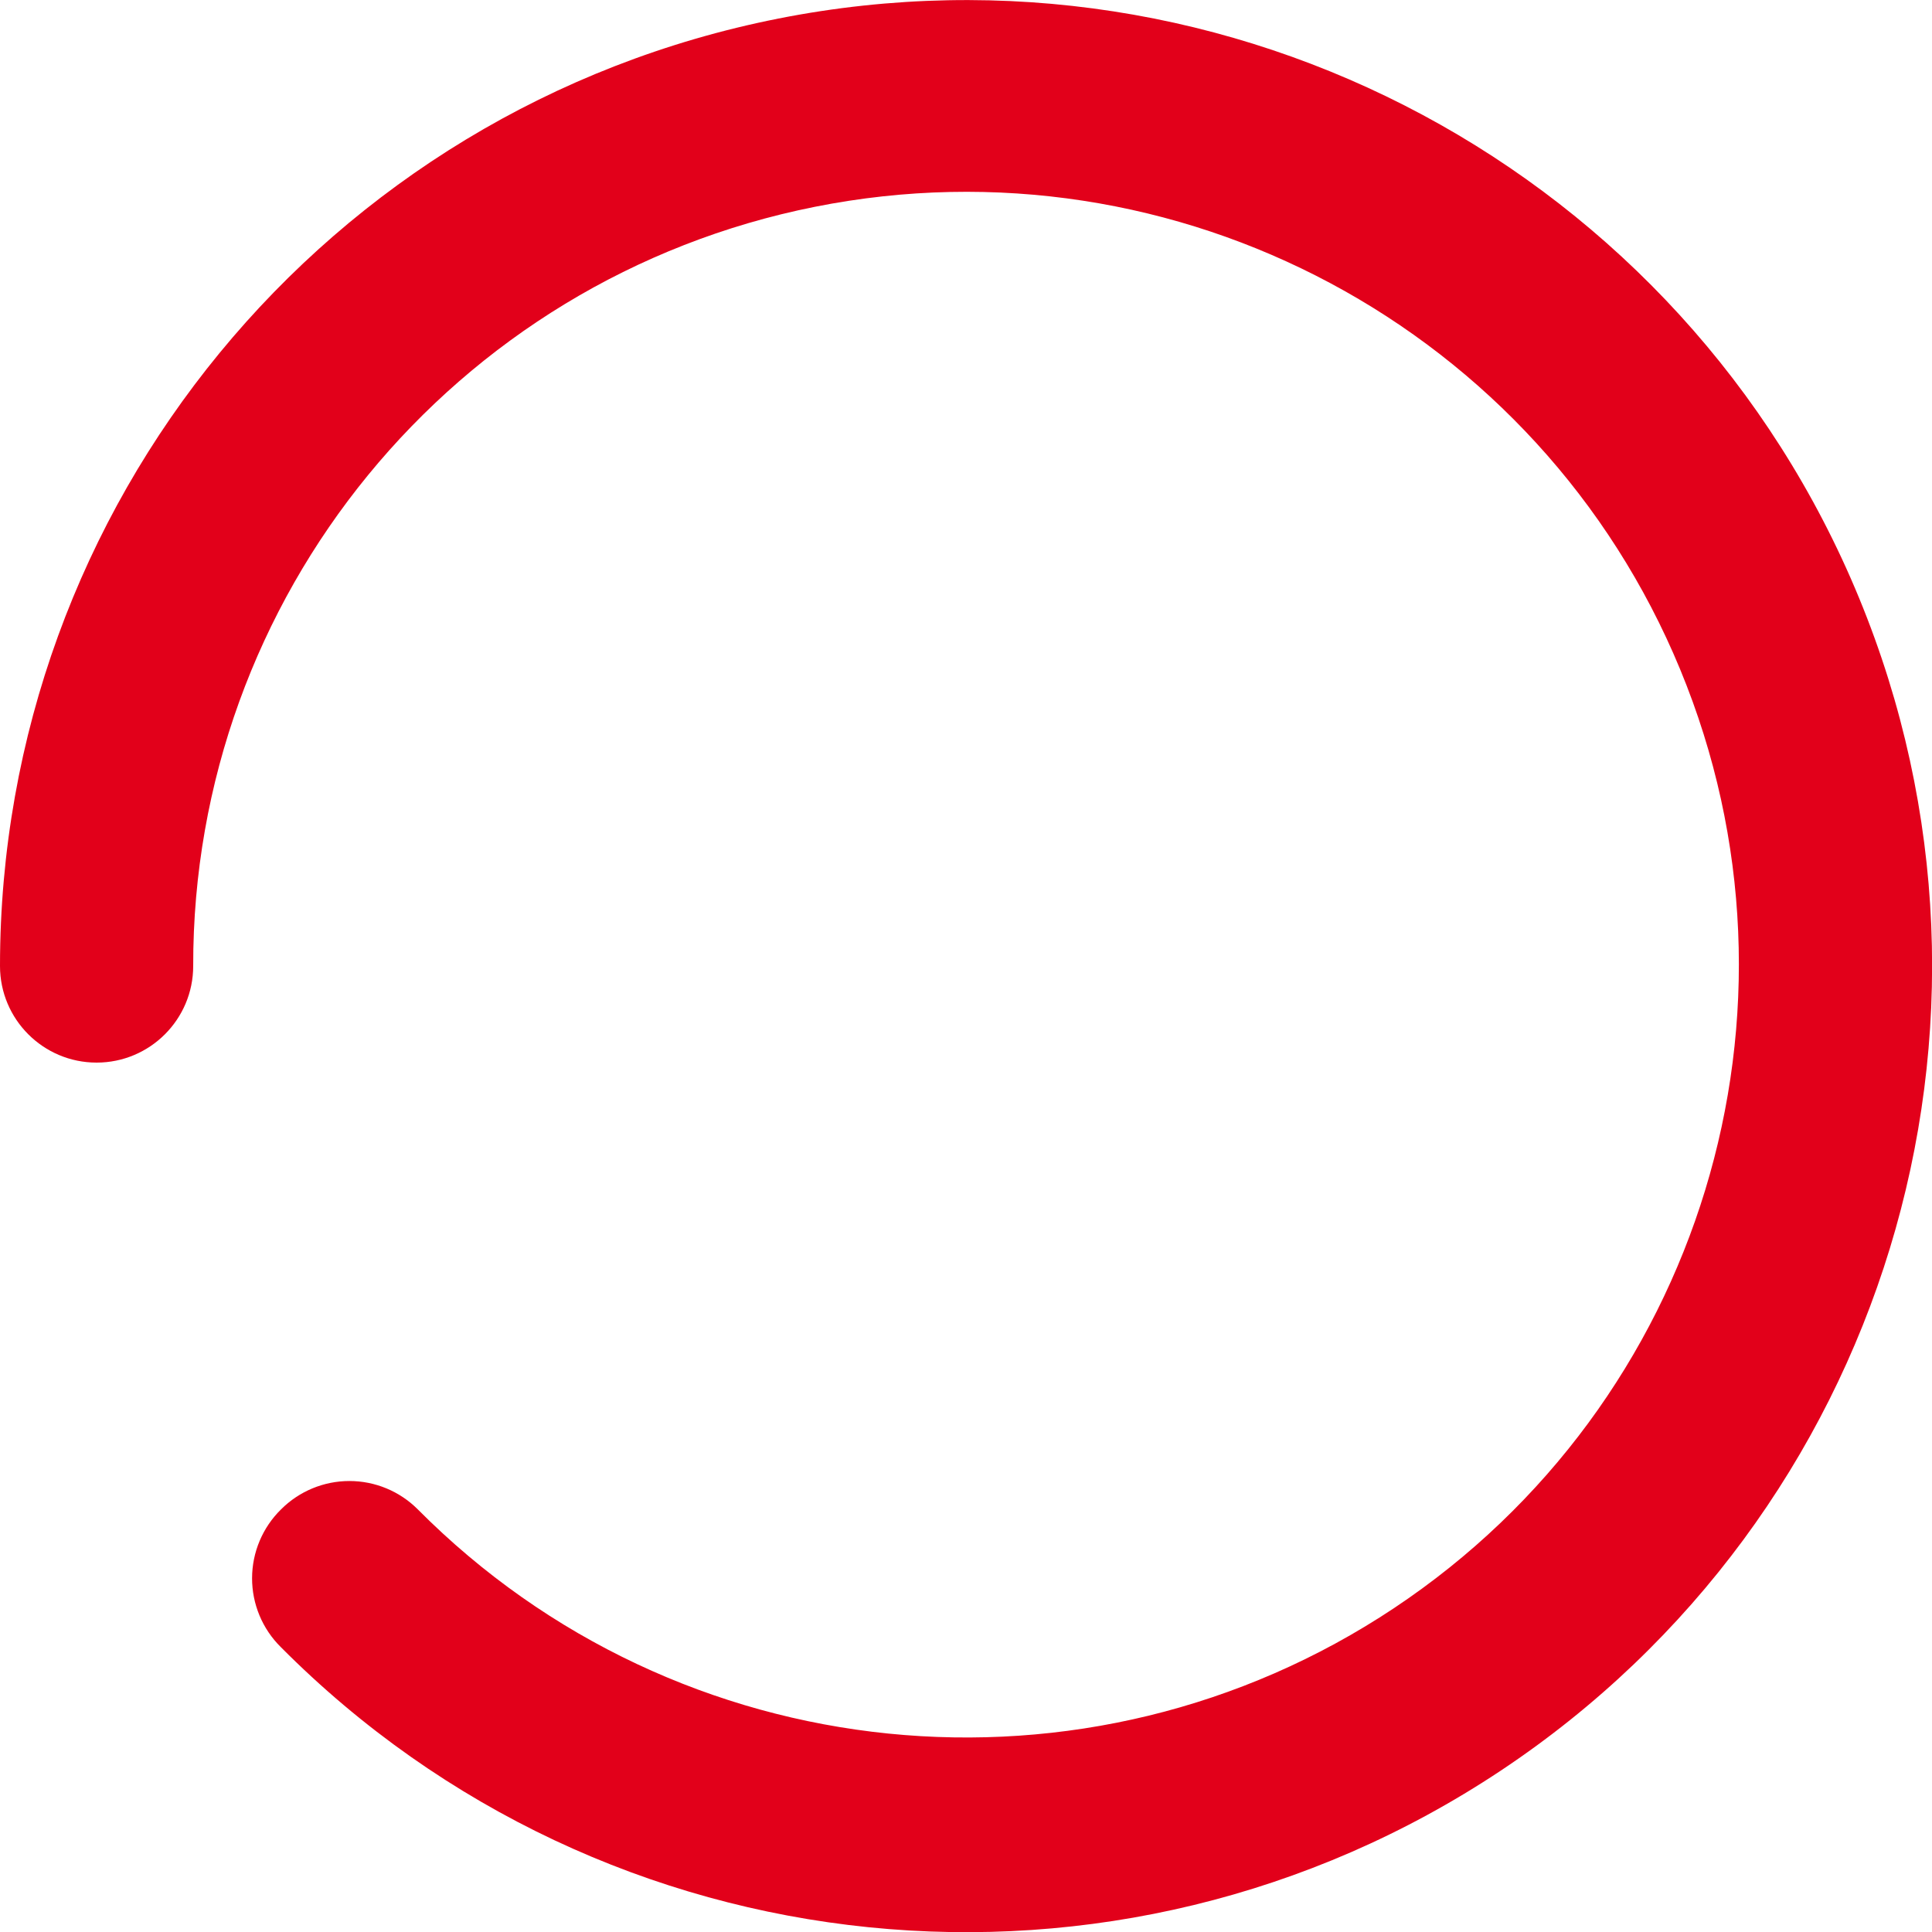
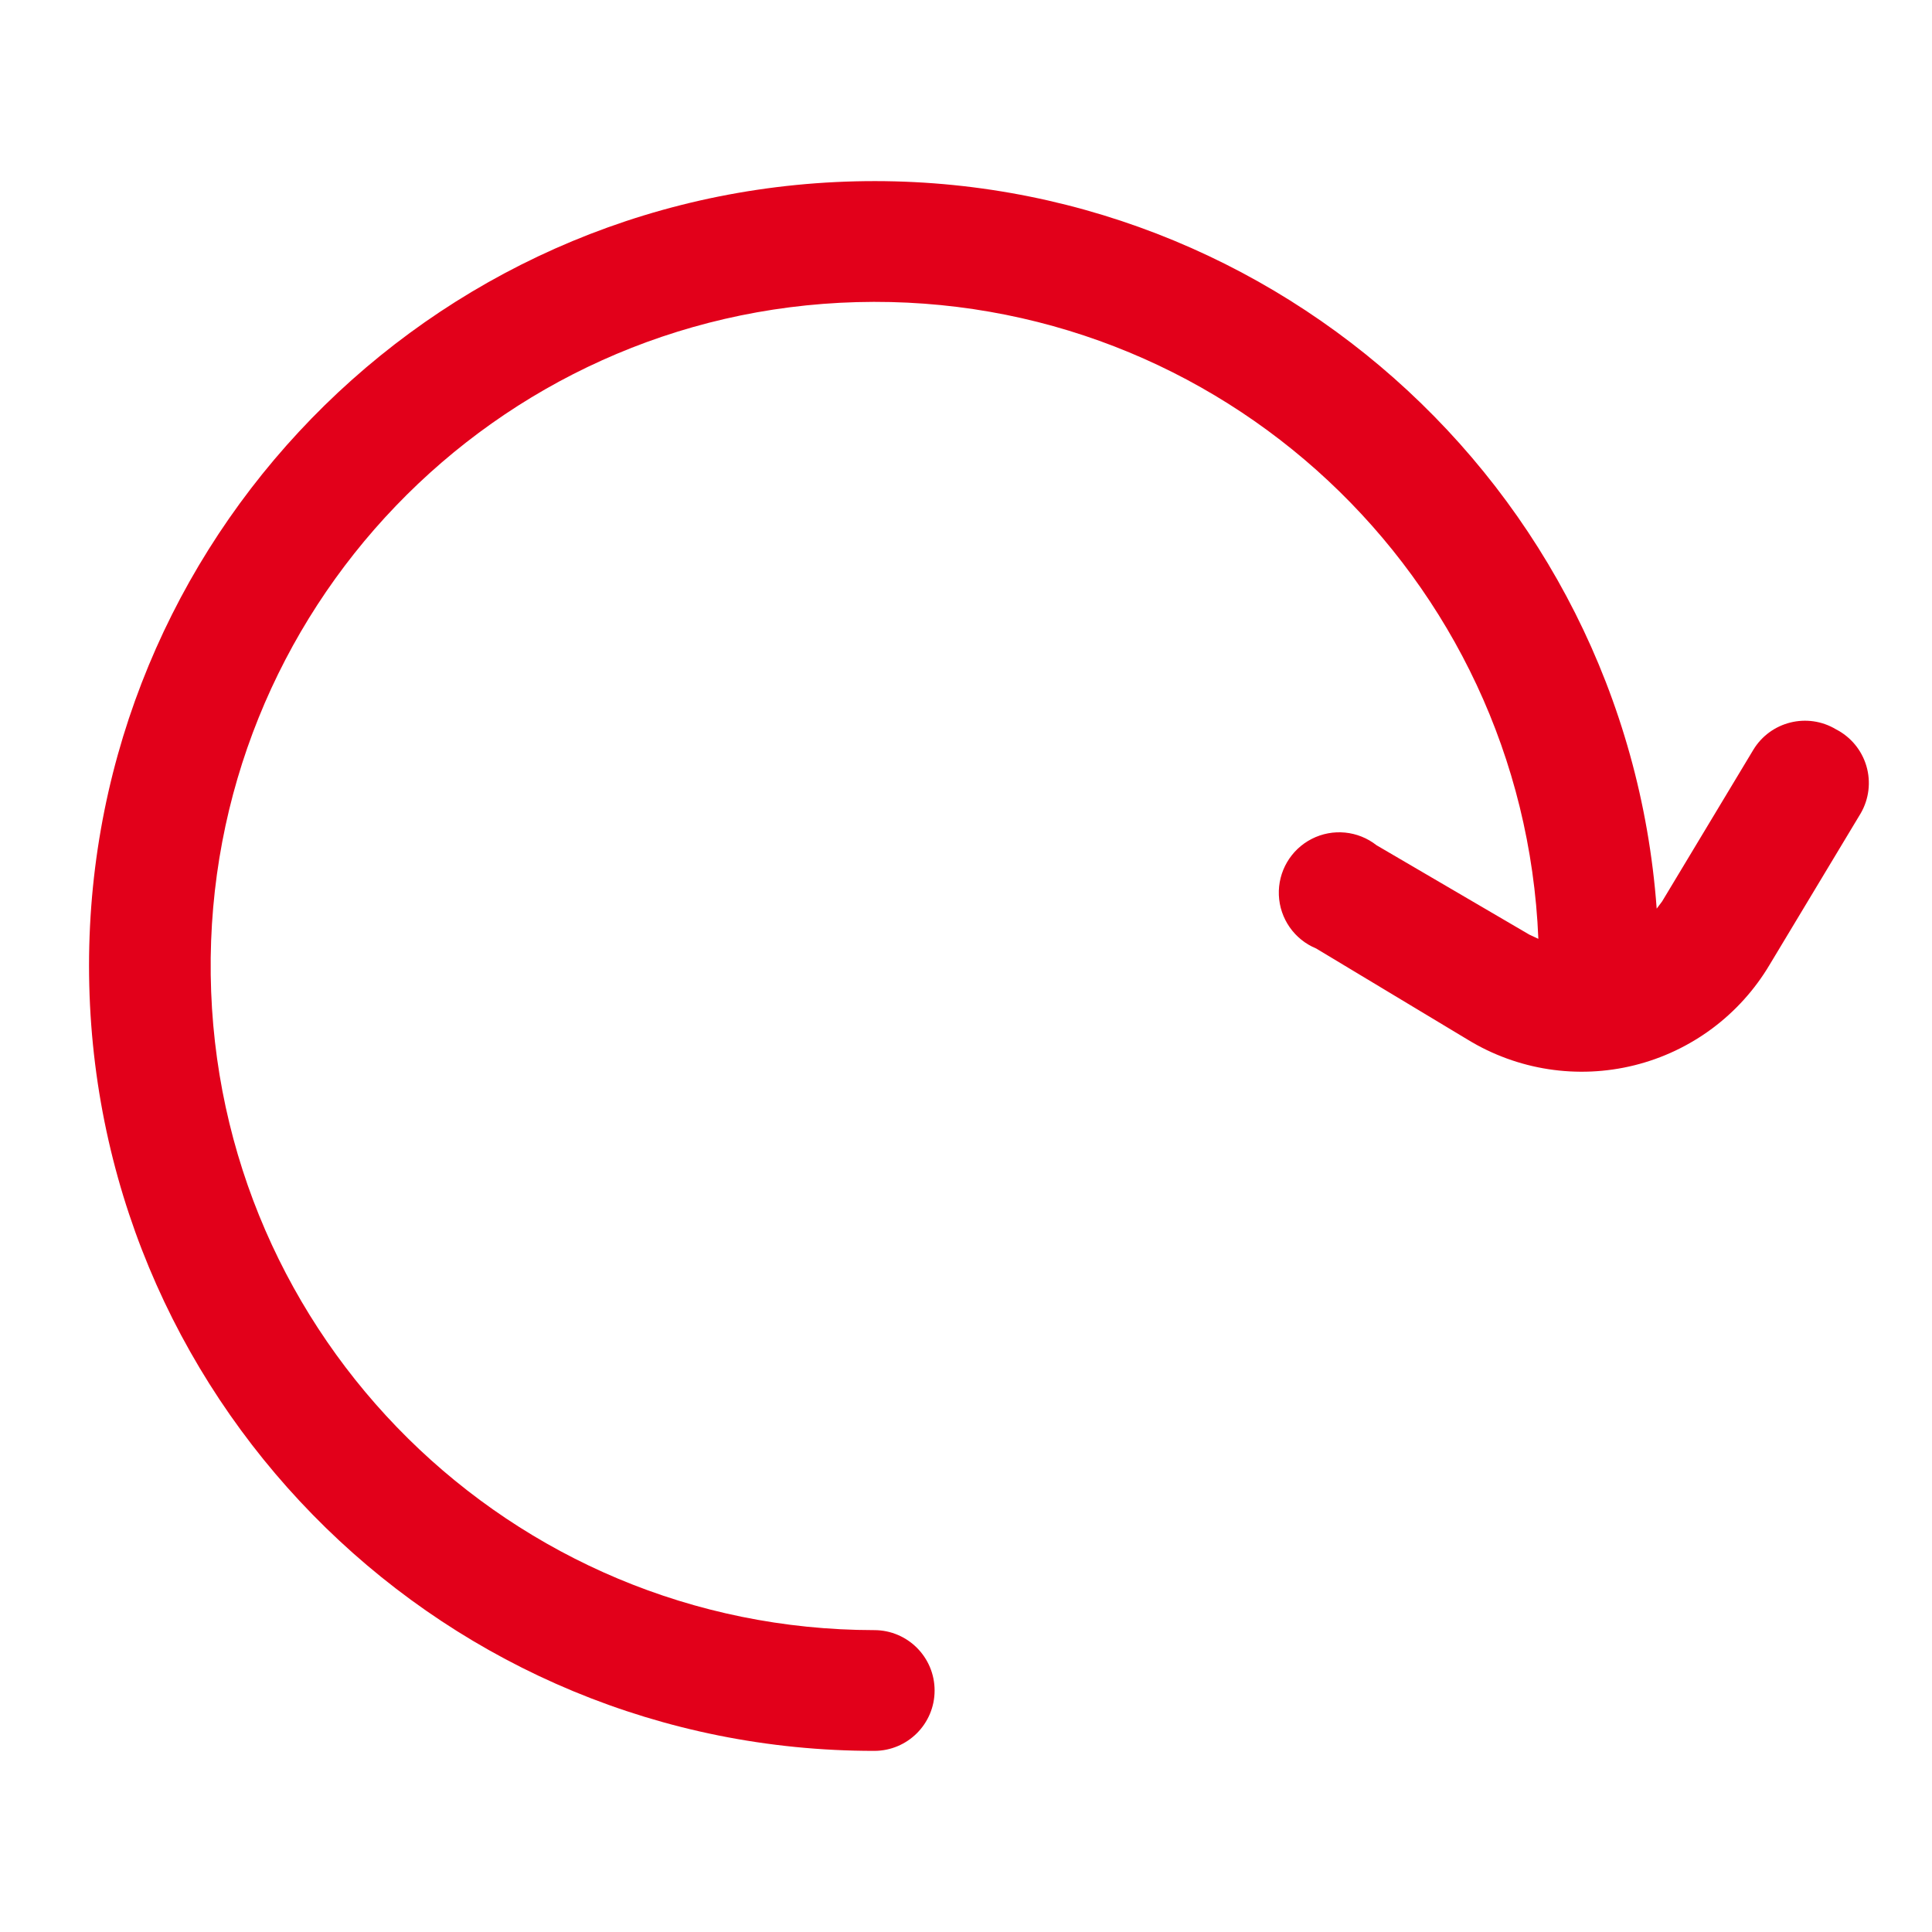
- <svg xmlns="http://www.w3.org/2000/svg" viewBox="0 0 64 64">
-   <g id="Loader">
-     <path d="M9.31,50a3.2,3.2,0,0,1,4.53,0A25.6,25.6,0,1,0,6.4,32,3.2,3.2,0,0,1,0,32,32,32,0,1,1,9.3,54.56,3.2,3.2,0,0,1,9.31,50Z" style="fill:#e2001a" />
-   </g>
+ <svg xmlns="http://www.w3.org/2000/svg" id="Icons" width="32" height="32" viewBox="0 0 32 32">
+   <path id="Loading" d="M30.41,12.08a1,1,0,0,0-1.37.34l-1.51,2.51-.09.12A13,13,0,1,0,14.48,29a1,1,0,0,0,0-2,11,11,0,1,1,11-11.45l-.15-.07L22.8,14a1,1,0,1,0-1,1.71l2.51,1.51a3.62,3.62,0,0,0,5-1.24l1.51-2.51A1,1,0,0,0,30.41,12.08Z" style="fill:#e2001a" />
</svg>
